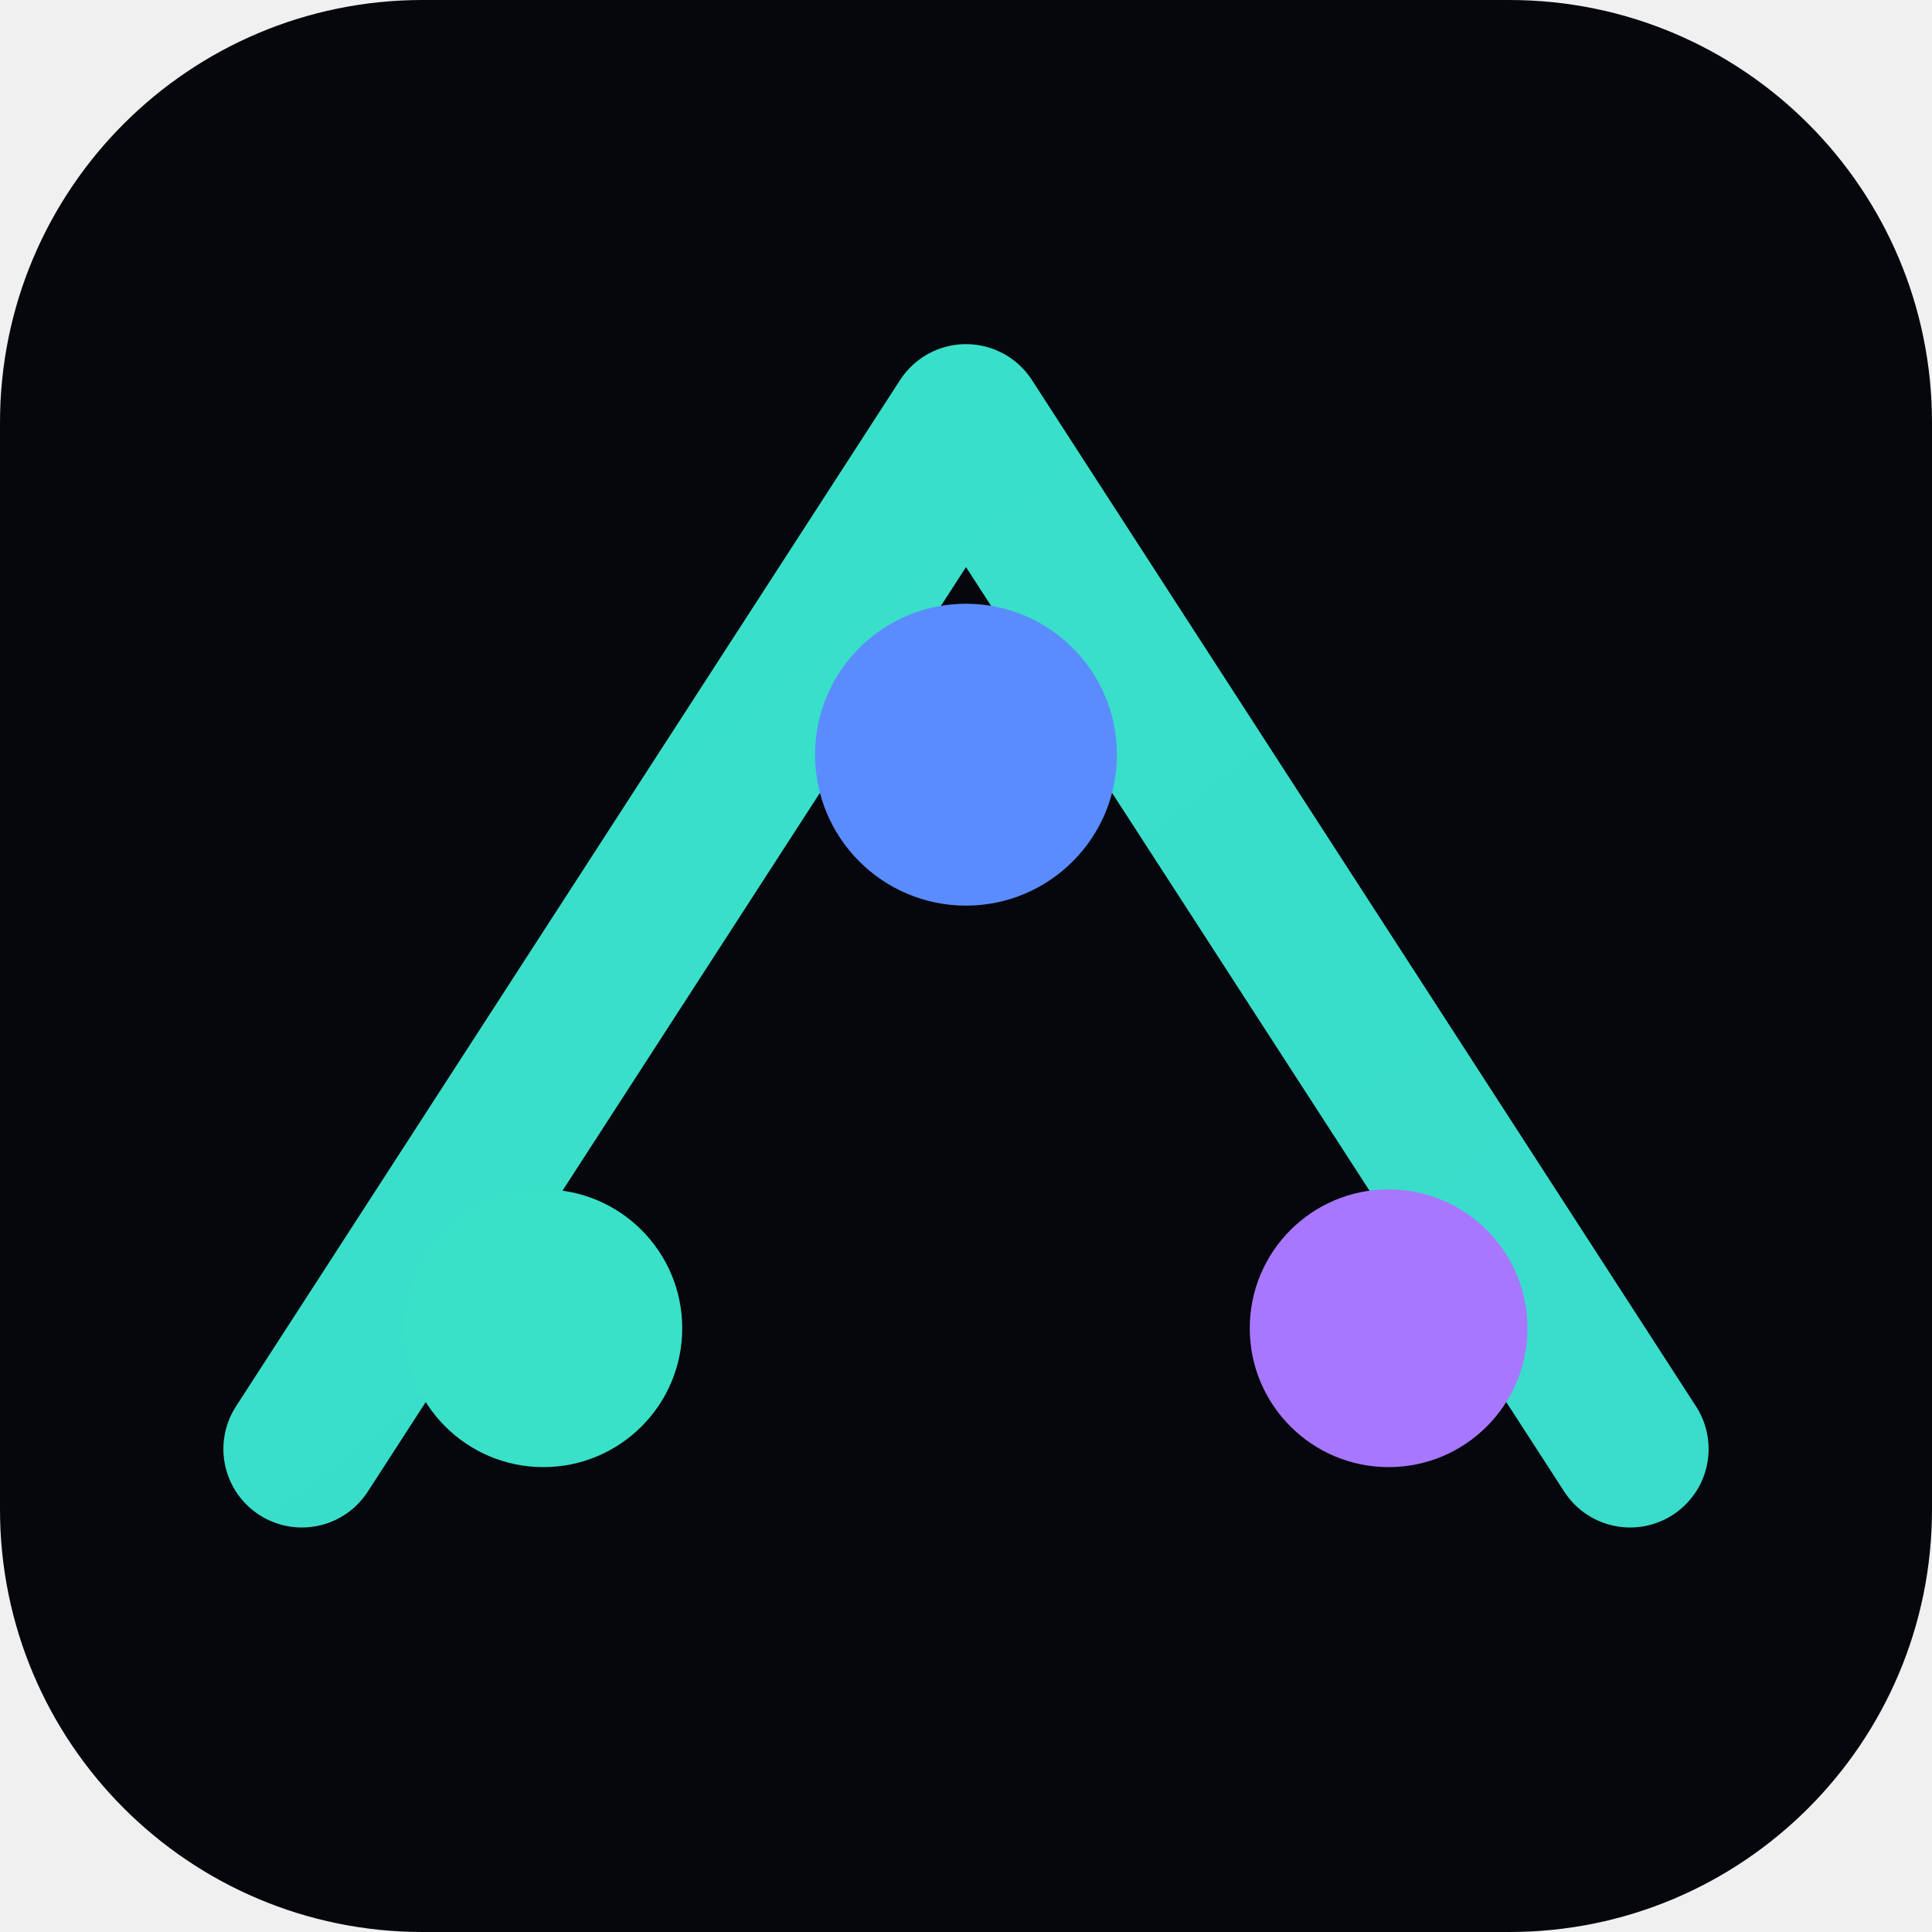
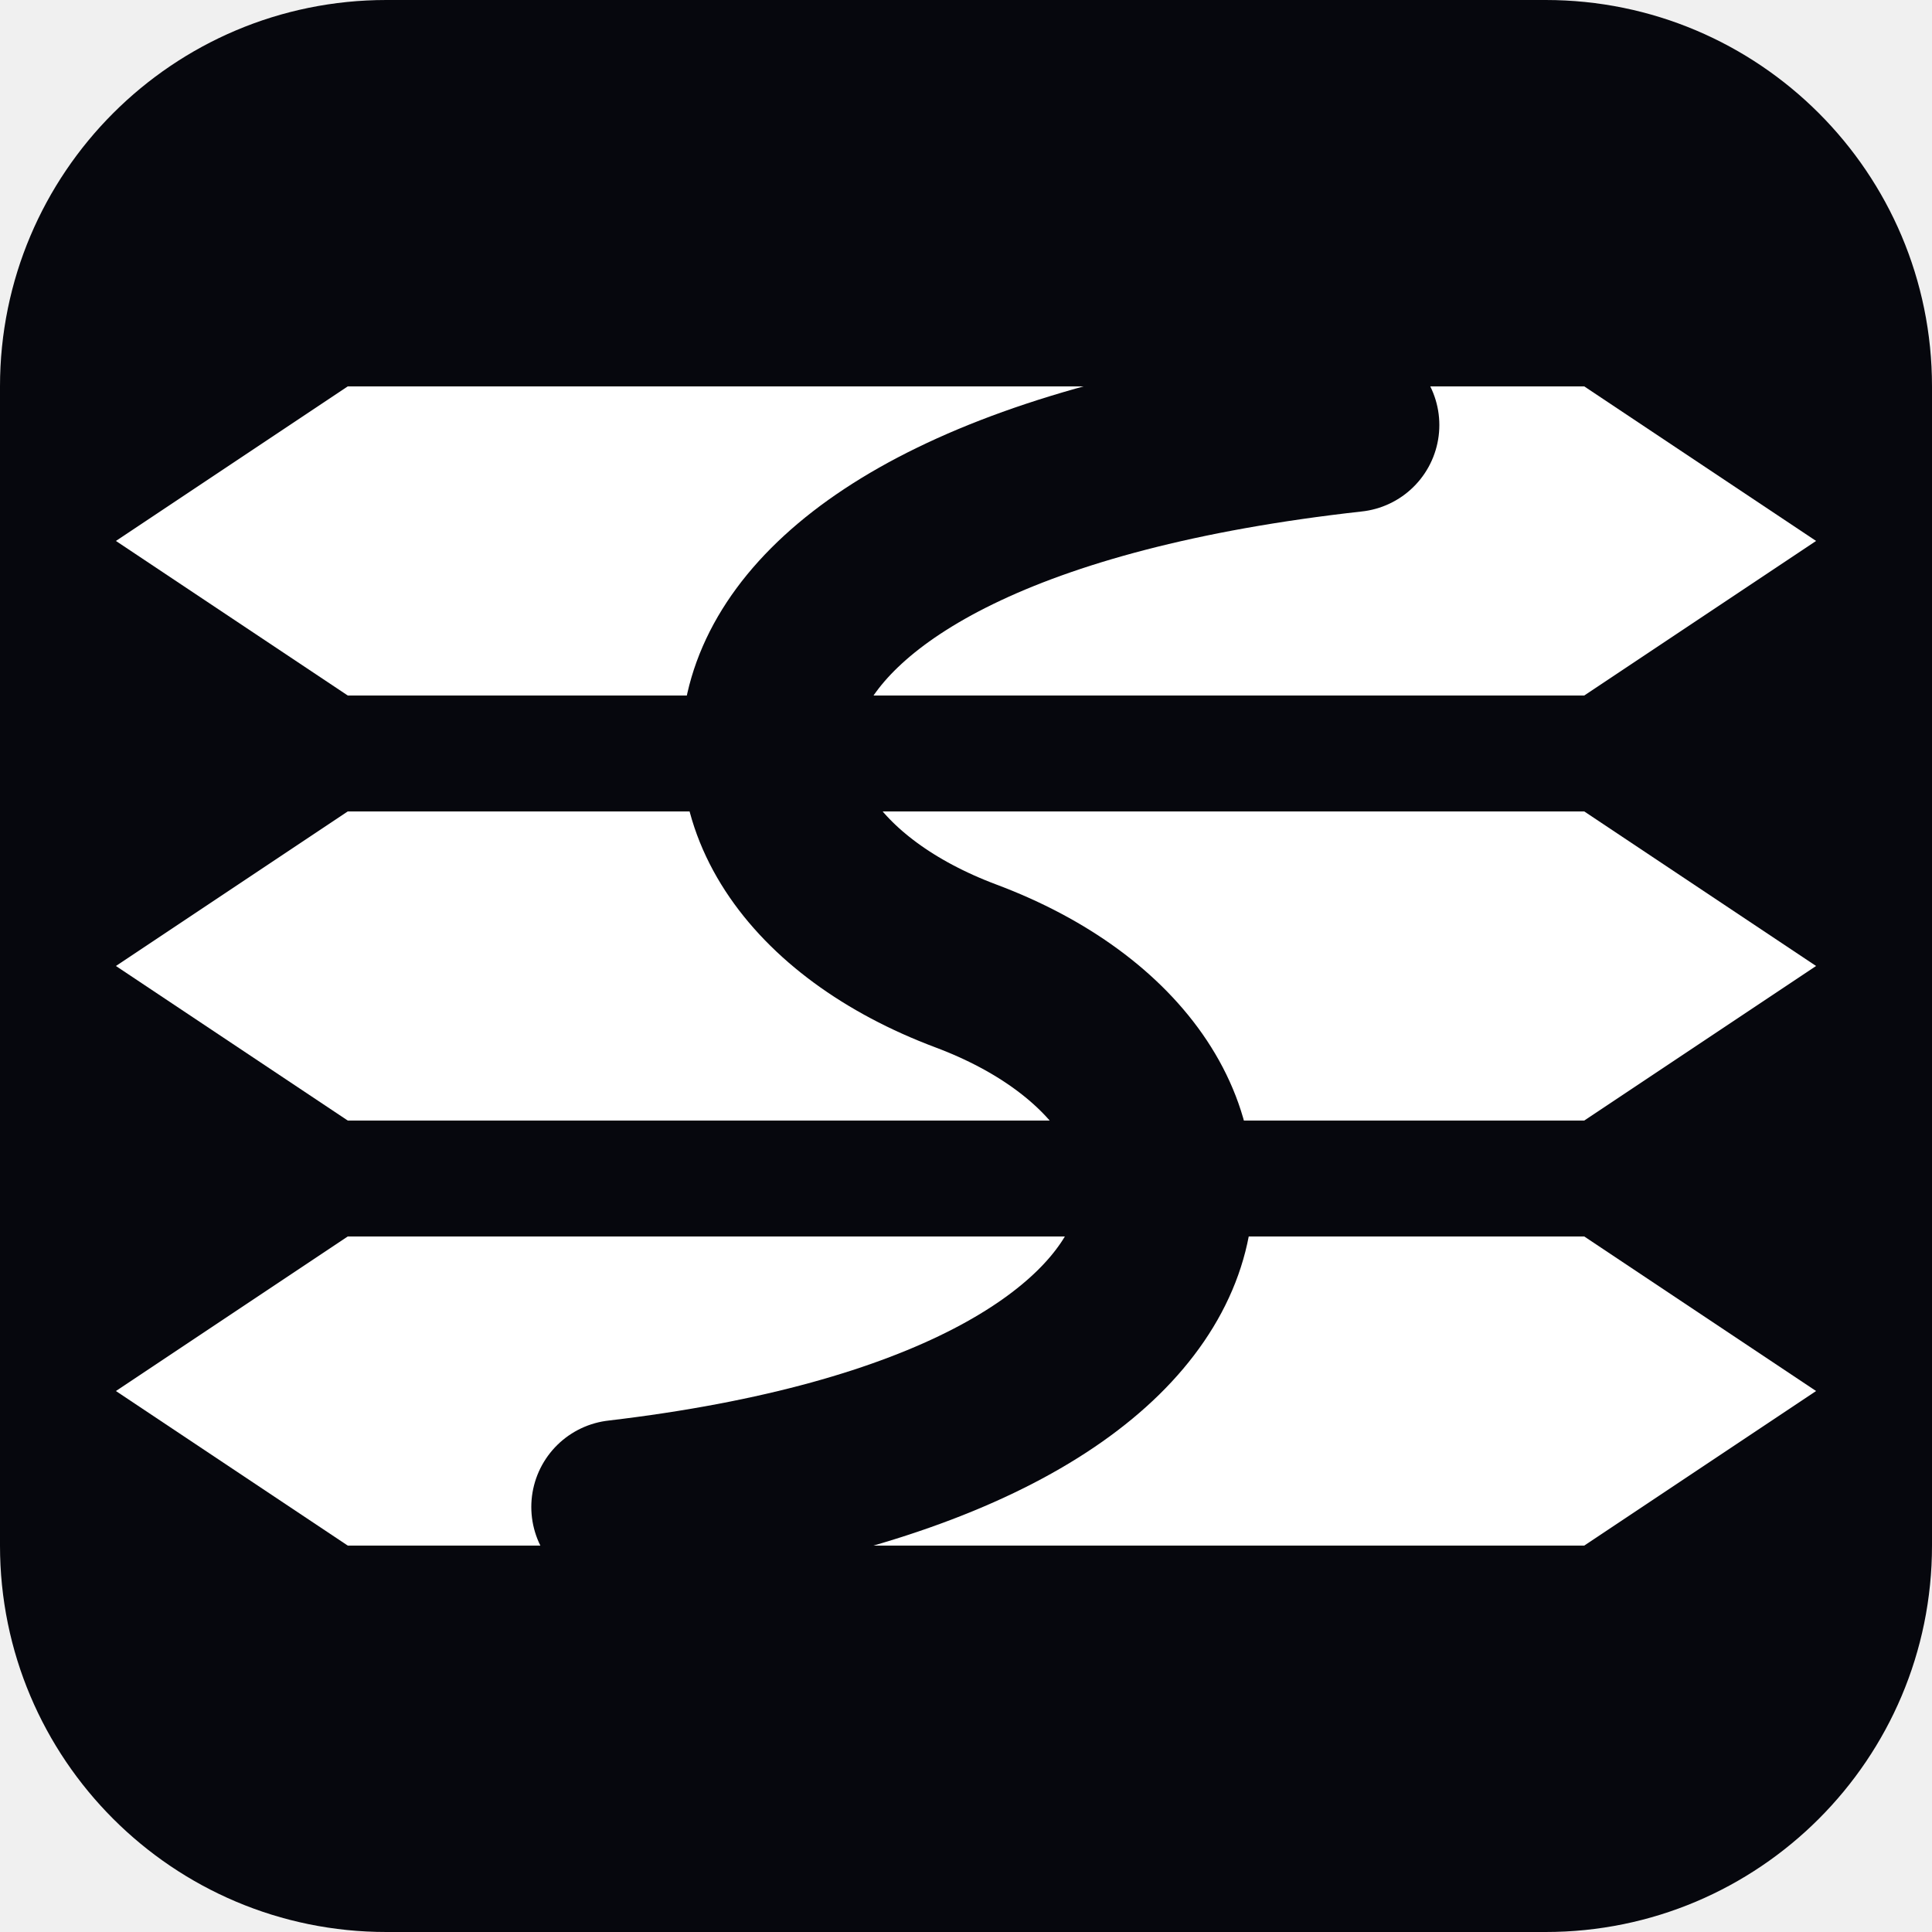
- <svg xmlns="http://www.w3.org/2000/svg" width="32" height="32" viewBox="0 0 32 32" fill="none">
-   <rect width="32" height="32" rx="7" fill="#06070d" />
-   <defs>
-     <linearGradient id="g" x1="0" y1="0" x2="32" y2="32">
-       <stop offset="0" stop-color="#38e1c8" />
-       <stop offset="0.55" stop-color="#5b8cff" />
-       <stop offset="1" stop-color="#a877ff" />
-     </linearGradient>
-   </defs>
-   <path d="M5 24 16 7l11 17" stroke="url(#g)" stroke-width="2.6" stroke-linecap="round" stroke-linejoin="round" />
-   <circle cx="9" cy="22" r="2.3" fill="#38e1c8" />
-   <circle cx="16" cy="12.5" r="2.5" fill="#5b8cff" />
-   <circle cx="23" cy="22" r="2.3" fill="#a877ff" />
+ <svg xmlns="http://www.w3.org/2000/svg" width="100" height="100" viewBox="0 0 100 100" fill="none">
+   <rect width="100" height="100" rx="20" fill="#06070d" />
+   <mask id="s" maskUnits="userSpaceOnUse" x="0" y="0" width="100" height="100">
+     <rect width="100" height="100" fill="white" />
+     <path d="M70 22 C 34 26, 34 44, 50 50 C 66 56, 66 74, 32 78" fill="none" stroke="black" stroke-width="9" stroke-linecap="round" stroke-linejoin="round" />
+   </mask>
+   <g fill="#ffffff" mask="url(#s)">
+     <path d="M6 28 L18 20 L82 20 L94 28 L82 36 L18 36 Z" />
+     <path d="M6 50 L18 42 L82 42 L94 50 L82 58 L18 58 Z" />
+     <path d="M6 72 L18 64 L82 64 L94 72 L82 80 L18 80 Z" />
+   </g>
</svg>
